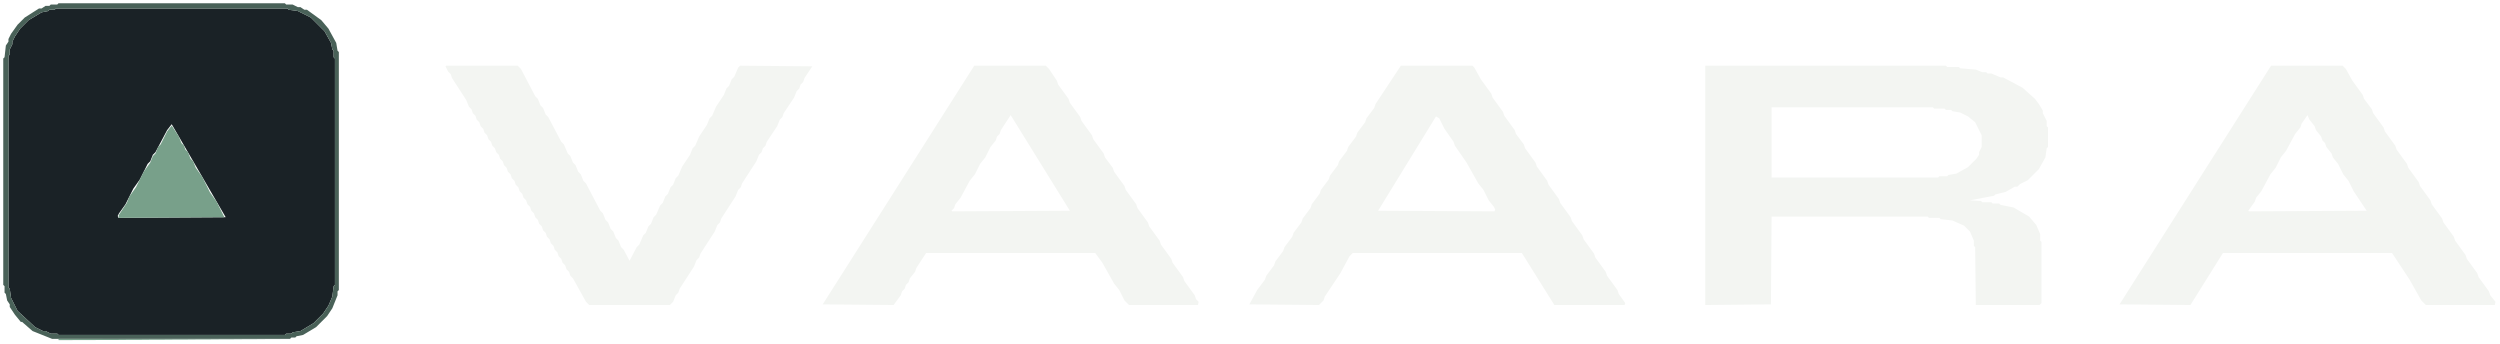
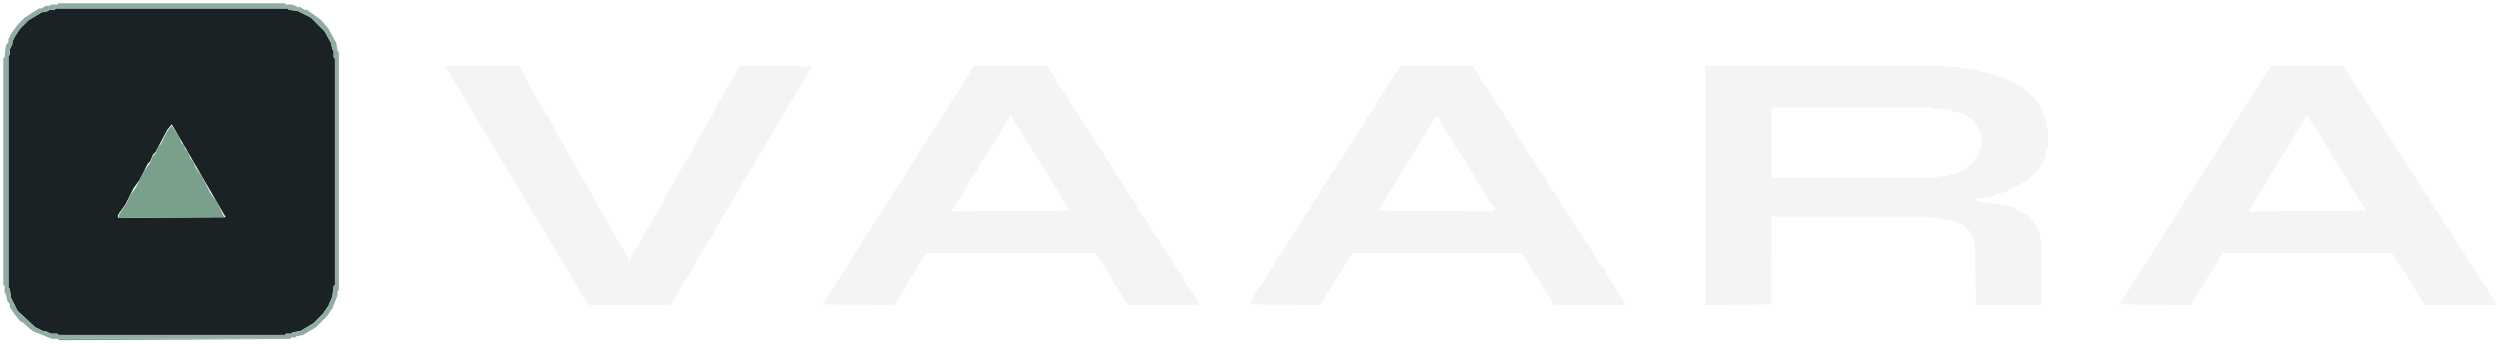
<svg xmlns="http://www.w3.org/2000/svg" viewBox="200 150 1922 264" role="img" aria-label="Vaara">
  <path fill="#1A2226" fill-rule="evenodd" d="M243.0 156.5L242.0 157.5L238.0 157.5L237.0 158.5L232.0 159.5L222.0 165.5L215.5 172.0L211.5 178.0L209.5 182.0L209.5 184.0L207.5 188.0L207.5 192.0L206.5 193.0L206.5 371.0L207.5 372.0L208.5 379.0L213.5 389.0L227.0 401.5L233.0 404.5L235.0 404.5L239.0 406.5L244.0 406.5L245.0 407.5L419.0 407.5L420.0 406.5L424.0 406.5L425.0 405.5L431.0 404.5L441.0 398.5L448.5 391.0L452.5 385.0L455.5 378.0L456.5 370.0L457.5 369.0L457.5 195.0L456.5 194.0L456.5 189.0L455.5 188.0L454.5 183.0L449.5 174.0L439.0 163.5L429.0 158.5L422.0 157.5L421.0 156.5L243.0 156.5ZM332.0 245.5L328.5 250.0L319.5 267.0L317.5 269.0L315.5 274.0L313.5 276.0L307.5 288.0L302.5 295.0L296.5 307.0L291.5 314.0L290.5 316.0L291.0 317.5L373.5 317.0L332.0 245.5Z" />
-   <path fill="#496158" fill-rule="evenodd" d="M245.0 152.5L244.0 153.5L239.0 153.5L238.0 154.5L235.0 154.5L232.0 156.5L230.0 156.5L219.0 163.5L213.5 169.0L208.5 176.0L206.5 180.0L206.5 182.0L204.5 185.0L203.5 194.0L202.5 195.0L202.5 369.0L203.5 370.0L203.5 375.0L204.5 376.0L205.5 381.0L207.5 384.0L207.5 386.0L211.5 392.0L216.0 397.5L217.0 397.5L225.0 404.5L240.0 410.5L423.0 410.5L424.0 409.5L427.0 409.5L428.0 408.5L433.0 407.5L443.0 401.5L451.5 393.0L455.5 387.0L459.5 377.0L459.5 374.0L460.5 373.0L460.5 190.0L459.5 189.0L458.5 183.0L452.5 172.0L447.0 165.5L436.0 157.5L434.0 157.5L431.0 155.5L429.0 155.5L425.0 153.5L420.0 153.5L419.0 152.5L245.0 152.5ZM243.0 156.5L242.0 157.5L238.0 157.5L237.0 158.5L232.0 159.5L222.0 165.5L215.5 172.0L211.5 178.0L209.5 182.0L209.5 184.0L207.5 188.0L207.5 192.0L206.5 193.0L206.5 371.0L207.5 372.0L208.5 379.0L213.5 389.0L227.0 401.5L233.0 404.5L235.0 404.5L239.0 406.5L244.0 406.5L245.0 407.5L419.0 407.5L420.0 406.5L424.0 406.5L425.0 405.5L431.0 404.5L441.0 398.5L448.5 391.0L452.5 385.0L455.5 378.0L456.5 370.0L457.5 369.0L457.5 195.0L456.5 194.0L456.5 189.0L455.5 188.0L454.5 183.0L449.5 174.0L439.0 163.5L429.0 158.5L422.0 157.5L421.0 156.5L243.0 156.5Z" />
+   <path fill="#91ACA2" fill-rule="evenodd" d="M245.0 152.5L244.0 153.5L239.0 153.5L238.0 154.5L235.0 154.5L232.0 156.5L230.0 156.5L219.0 163.5L213.5 169.0L208.5 176.0L206.5 180.0L206.5 182.0L204.5 185.0L203.5 194.0L202.5 195.0L202.5 369.0L203.5 370.0L203.5 375.0L204.5 376.0L205.5 381.0L207.5 384.0L207.5 386.0L211.5 392.0L216.0 397.5L217.0 397.5L225.0 404.5L240.0 410.5L423.0 410.5L424.0 409.5L427.0 409.5L428.0 408.5L433.0 407.5L443.0 401.5L451.5 393.0L455.5 387.0L459.5 377.0L459.5 374.0L460.5 373.0L460.5 190.0L459.5 189.0L458.5 183.0L452.5 172.0L447.0 165.5L436.0 157.5L434.0 157.5L431.0 155.5L429.0 155.5L425.0 153.5L420.0 153.5L419.0 152.5L245.0 152.5ZM243.0 156.5L242.0 157.5L238.0 157.5L237.0 158.5L232.0 159.5L222.0 165.5L215.5 172.0L211.5 178.0L209.5 182.0L209.5 184.0L207.5 188.0L207.5 192.0L206.5 193.0L206.5 371.0L207.5 372.0L208.5 379.0L213.5 389.0L227.0 401.5L233.0 404.5L235.0 404.5L239.0 406.5L244.0 406.5L245.0 407.5L419.0 407.5L420.0 406.5L424.0 406.5L425.0 405.5L431.0 404.5L441.0 398.5L448.5 391.0L452.5 385.0L455.5 378.0L456.5 370.0L457.5 369.0L457.5 195.0L456.5 194.0L456.5 189.0L455.5 188.0L454.5 183.0L449.5 174.0L439.0 163.5L429.0 158.5L422.0 157.5L421.0 156.5L243.0 156.5Z" />
  <path fill="#78A08A" fill-rule="evenodd" d="M461.0 194.5L461.0 369.5L461.0 194.5ZM332.0 246.5L328.5 251.0L323.5 261.0L321.5 263.0L319.5 268.0L317.5 270.0L315.5 275.0L310.5 282.0L304.5 294.0L299.5 301.0L297.5 306.0L291.5 315.0L291.0 317.5L372.5 317.0L366.5 305.0L361.5 298.0L355.5 286.0L350.5 279.0L348.5 274.0L346.5 272.0L344.5 267.0L342.5 265.0L341.5 262.0L339.5 260.0L337.5 255.0L332.0 246.5ZM245.0 410.5L245.0 411.5L418.5 411.0L245.0 410.5Z" />
  <path fill="#F3F5F2" fill-rule="evenodd" d="M543.0 200.5L542.5 201.0L544.5 205.0L546.5 207.0L547.5 210.0L558.5 227.0L560.5 232.0L562.5 234.0L563.5 237.0L565.5 239.0L566.5 242.0L568.5 244.0L569.5 247.0L571.5 249.0L572.5 252.0L574.5 254.0L575.5 257.0L577.5 259.0L578.5 262.0L580.5 264.0L581.5 267.0L583.5 269.0L584.5 272.0L586.5 274.0L587.5 277.0L589.5 279.0L590.5 282.0L592.5 284.0L593.5 287.0L595.5 289.0L596.5 292.0L598.5 294.0L599.5 297.0L601.5 299.0L602.5 302.0L604.5 304.0L605.5 307.0L607.5 309.0L608.5 312.0L610.5 314.0L611.5 317.0L613.5 319.0L614.5 322.0L616.5 324.0L617.5 327.0L619.5 329.0L620.5 332.0L622.5 334.0L623.5 337.0L625.5 339.0L626.5 342.0L628.5 344.0L629.5 347.0L631.5 349.0L632.5 352.0L634.5 354.0L635.5 357.0L637.5 359.0L638.5 362.0L640.5 364.0L650.5 382.0L653.0 384.5L715.0 384.5L717.5 382.0L719.5 377.0L721.5 375.0L722.5 372.0L733.5 355.0L735.5 350.0L737.5 348.0L738.5 345.0L749.5 328.0L751.5 323.0L753.5 321.0L754.5 318.0L765.5 301.0L767.5 296.0L769.5 294.0L770.5 291.0L781.5 274.0L783.5 269.0L785.5 267.0L786.5 264.0L788.5 262.0L789.5 259.0L797.5 247.0L799.5 242.0L801.5 240.0L802.5 237.0L810.5 225.0L812.5 220.0L814.5 218.0L815.5 215.0L817.5 213.0L818.5 210.0L824.5 201.0L769.0 200.5L767.5 202.0L764.5 209.0L762.5 211.0L760.5 216.0L758.5 218.0L756.5 223.0L750.5 232.0L747.5 239.0L745.5 241.0L743.5 246.0L737.5 255.0L734.5 262.0L732.5 264.0L730.5 269.0L724.5 278.0L721.5 285.0L719.5 287.0L717.5 292.0L715.5 294.0L713.5 299.0L711.5 301.0L709.5 306.0L707.5 308.0L704.5 315.0L702.5 317.0L700.5 322.0L698.5 324.0L696.5 329.0L694.5 331.0L691.5 338.0L689.5 340.0L684.0 350.5L679.5 342.0L677.5 340.0L675.5 335.0L673.5 333.0L671.5 328.0L669.5 326.0L667.5 321.0L665.5 319.0L663.5 314.0L661.5 312.0L650.5 291.0L648.5 289.0L646.5 284.0L644.5 282.0L642.5 277.0L640.5 275.0L638.5 270.0L636.5 268.0L633.5 261.0L631.5 259.0L621.5 240.0L619.5 238.0L617.5 233.0L615.5 231.0L613.5 226.0L611.5 224.0L600.5 203.0L598.0 200.5L543.0 200.5ZM949.0 200.5L832.5 384.0L887.0 384.5L892.5 377.0L893.5 374.0L895.5 372.0L896.5 369.0L898.5 367.0L899.5 364.0L903.5 359.0L904.5 356.0L912.0 344.5L1042.0 344.5L1047.5 352.0L1056.5 368.0L1060.5 373.0L1064.5 381.0L1068.0 384.5L1121.0 384.5L1121.5 382.0L1119.5 380.0L1118.5 377.0L1110.5 366.0L1109.5 363.0L1101.5 352.0L1100.5 349.0L1092.5 338.0L1091.5 335.0L1083.5 324.0L1082.5 321.0L1074.5 310.0L1073.5 307.0L1065.5 296.0L1064.5 293.0L1056.5 282.0L1055.5 279.0L1049.5 271.0L1048.5 268.0L1040.5 257.0L1039.5 254.0L1031.5 243.0L1030.5 240.0L1022.5 229.0L1021.5 226.0L1013.5 215.0L1012.5 212.0L1006.5 203.0L1004.0 200.5L949.0 200.5ZM1277.0 200.5L1257.5 230.0L1256.5 233.0L1250.5 241.0L1249.5 244.0L1243.5 252.0L1242.5 255.0L1236.5 263.0L1235.5 266.0L1229.5 274.0L1228.5 277.0L1222.5 285.0L1221.5 288.0L1215.5 296.0L1214.5 299.0L1208.5 307.0L1207.5 310.0L1201.5 318.0L1200.5 321.0L1194.5 329.0L1193.5 332.0L1187.5 340.0L1186.5 343.0L1180.5 351.0L1179.5 354.0L1173.5 362.0L1172.5 365.0L1166.5 373.0L1160.5 384.0L1214.0 384.5L1217.5 381.0L1218.5 378.0L1230.5 360.0L1237.5 347.0L1240.0 344.5L1370.0 344.5L1395.0 384.5L1449.0 384.5L1449.5 383.0L1444.5 376.0L1443.5 373.0L1435.5 362.0L1434.5 359.0L1426.5 348.0L1425.5 345.0L1417.5 334.0L1416.5 331.0L1408.5 320.0L1407.5 317.0L1399.5 306.0L1398.5 303.0L1390.5 292.0L1389.5 289.0L1381.5 278.0L1380.5 275.0L1372.5 264.0L1371.5 261.0L1365.5 253.0L1364.5 250.0L1356.5 239.0L1355.5 236.0L1347.5 225.0L1346.5 222.0L1338.5 211.0L1333.5 202.0L1332.0 200.5L1277.0 200.5ZM1511.0 200.5L1511.0 384.5L1561.5 384.0L1562.0 316.5L1682.0 316.5L1683.0 317.5L1691.0 317.5L1692.0 318.5L1701.0 319.5L1710.0 323.5L1714.5 328.0L1717.5 335.0L1717.5 339.0L1718.5 340.0L1719.0 384.5L1768.0 384.5L1769.5 383.0L1769.5 336.0L1768.5 335.0L1768.5 330.0L1765.5 323.0L1760.0 316.5L1748.0 309.5L1738.0 307.5L1737.0 306.5L1732.0 306.5L1731.0 305.5L1724.0 305.5L1723.0 304.5L1714.5 304.0L1733.0 300.5L1734.0 299.5L1742.0 297.5L1749.0 293.5L1751.0 293.5L1753.0 291.5L1759.0 288.5L1767.5 280.0L1772.5 271.0L1773.5 264.0L1774.5 263.0L1774.5 248.0L1773.5 247.0L1773.5 243.0L1770.5 237.0L1770.5 235.0L1767.5 230.0L1764.5 226.0L1755.0 217.5L1740.0 209.5L1738.0 209.5L1731.0 206.5L1728.0 206.5L1727.0 205.5L1724.0 205.5L1719.0 203.5L1707.0 202.5L1706.0 201.5L1697.0 201.5L1696.0 200.5L1511.0 200.5ZM1946.0 200.5L1829.5 384.0L1884.0 384.5L1909.0 344.5L2039.0 344.5L2052.5 365.0L2061.5 381.0L2065.0 384.5L2118.0 384.5L2118.5 382.0L2114.5 377.0L2113.5 374.0L2105.5 363.0L2104.5 360.0L2096.5 349.0L2095.5 346.0L2087.5 335.0L2086.5 332.0L2078.5 321.0L2077.5 318.0L2069.5 307.0L2068.5 304.0L2060.5 293.0L2059.5 290.0L2051.5 279.0L2050.5 276.0L2042.5 265.0L2041.5 262.0L2033.5 251.0L2032.5 248.0L2024.5 237.0L2023.5 234.0L2017.5 226.0L2016.5 223.0L2008.5 212.0L2003.5 203.0L2001.0 200.5L1946.0 200.5ZM1562.0 232.5L1562.0 286.5L1690.0 286.5L1691.0 285.5L1697.0 285.5L1698.0 284.5L1704.0 283.5L1713.0 278.5L1719.5 272.0L1721.5 269.0L1721.5 267.0L1723.5 263.0L1723.5 254.0L1718.5 244.0L1713.0 239.5L1707.0 236.5L1701.0 235.5L1700.0 234.5L1696.0 234.5L1695.0 233.5L1687.0 233.5L1686.0 232.5L1562.0 232.5ZM977.0 238.5L969.5 250.0L968.5 253.0L966.5 255.0L965.5 258.0L961.5 263.0L957.5 271.0L953.5 276.0L949.5 284.0L945.5 289.0L938.5 302.0L934.5 307.0L933.5 310.0L931.5 312.0L932.0 312.5L1022.5 312.0L977.0 238.5ZM1974.0 238.5L1969.5 245.0L1968.5 248.0L1964.5 253.0L1957.5 266.0L1953.5 271.0L1949.5 279.0L1945.5 284.0L1938.5 297.0L1934.5 302.0L1933.5 305.0L1928.5 312.0L1929.0 312.5L2019.5 312.0L2009.5 297.0L2005.5 289.0L2001.5 284.0L1997.5 276.0L1993.5 271.0L1992.5 268.0L1988.5 263.0L1987.5 260.0L1985.5 258.0L1984.5 255.0L1980.5 250.0L1979.5 247.0L1975.5 242.0L1974.0 238.5ZM1304.0 239.5L1259.5 312.0L1349.0 312.5L1349.5 311.0L1348.5 309.0L1344.5 304.0L1340.5 296.0L1336.5 291.0L1327.5 275.0L1318.5 262.0L1317.5 259.0L1310.5 249.0L1306.5 241.0L1304.0 239.5Z" />
</svg>
